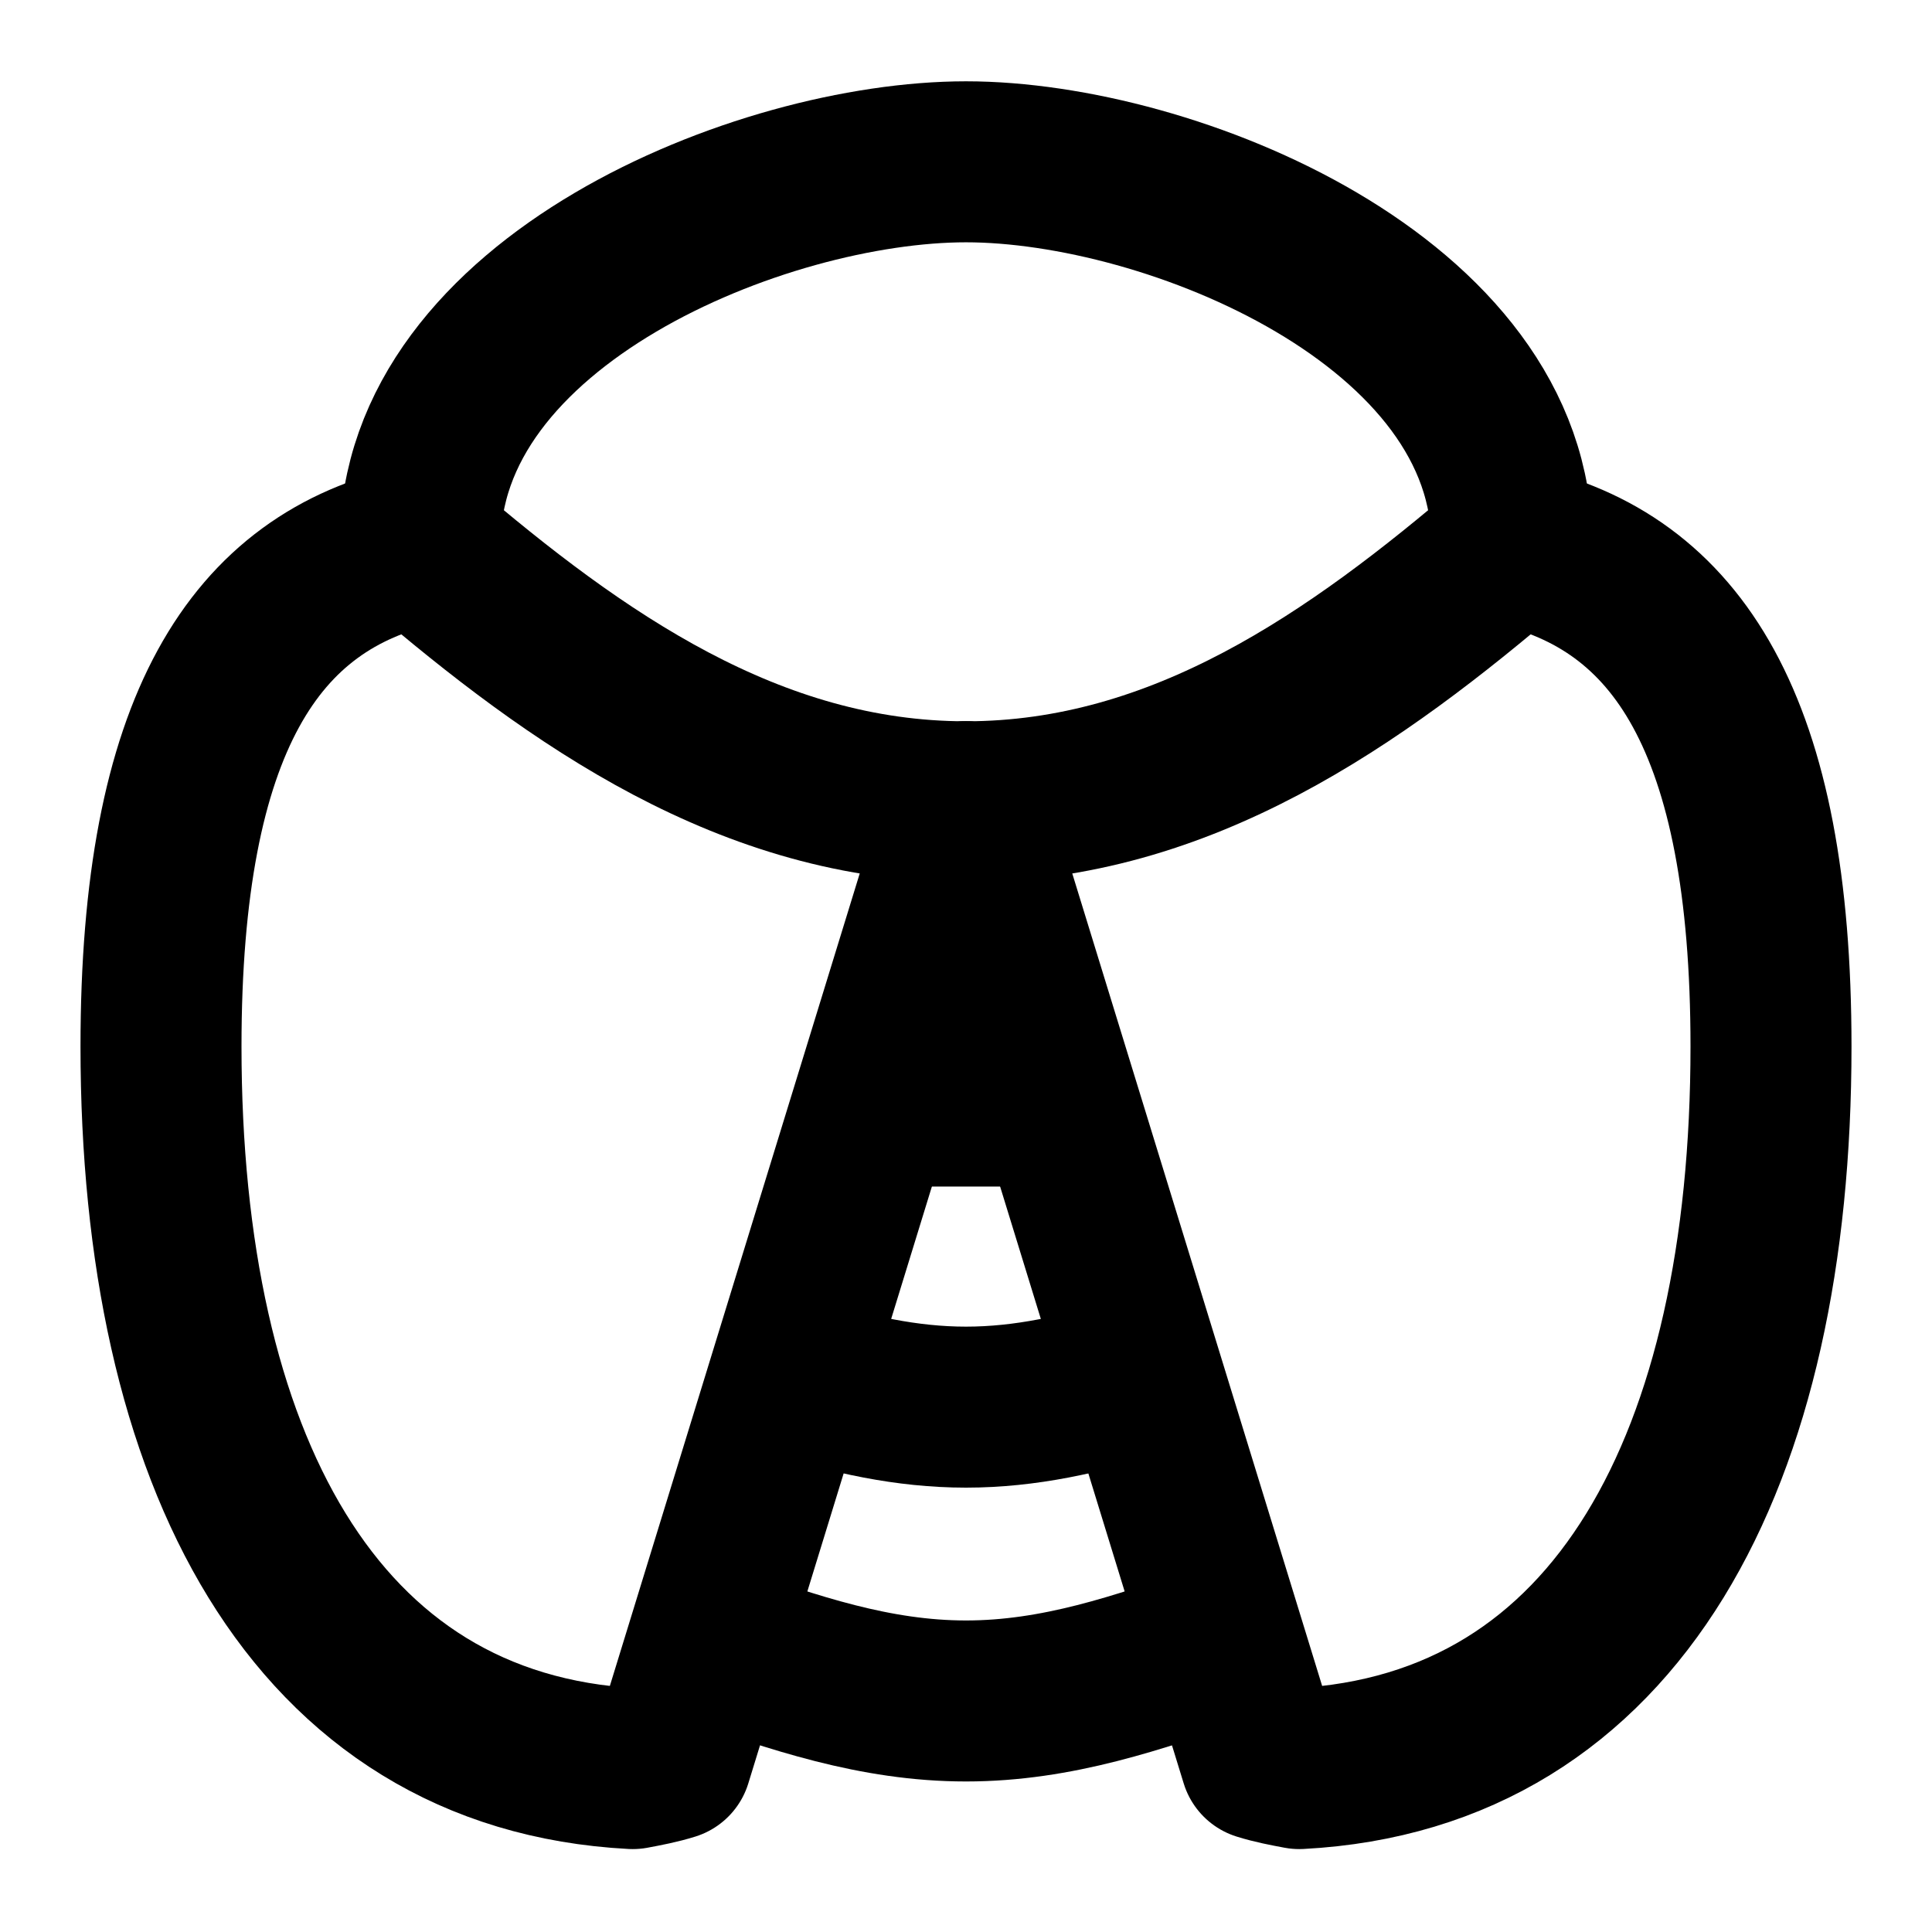
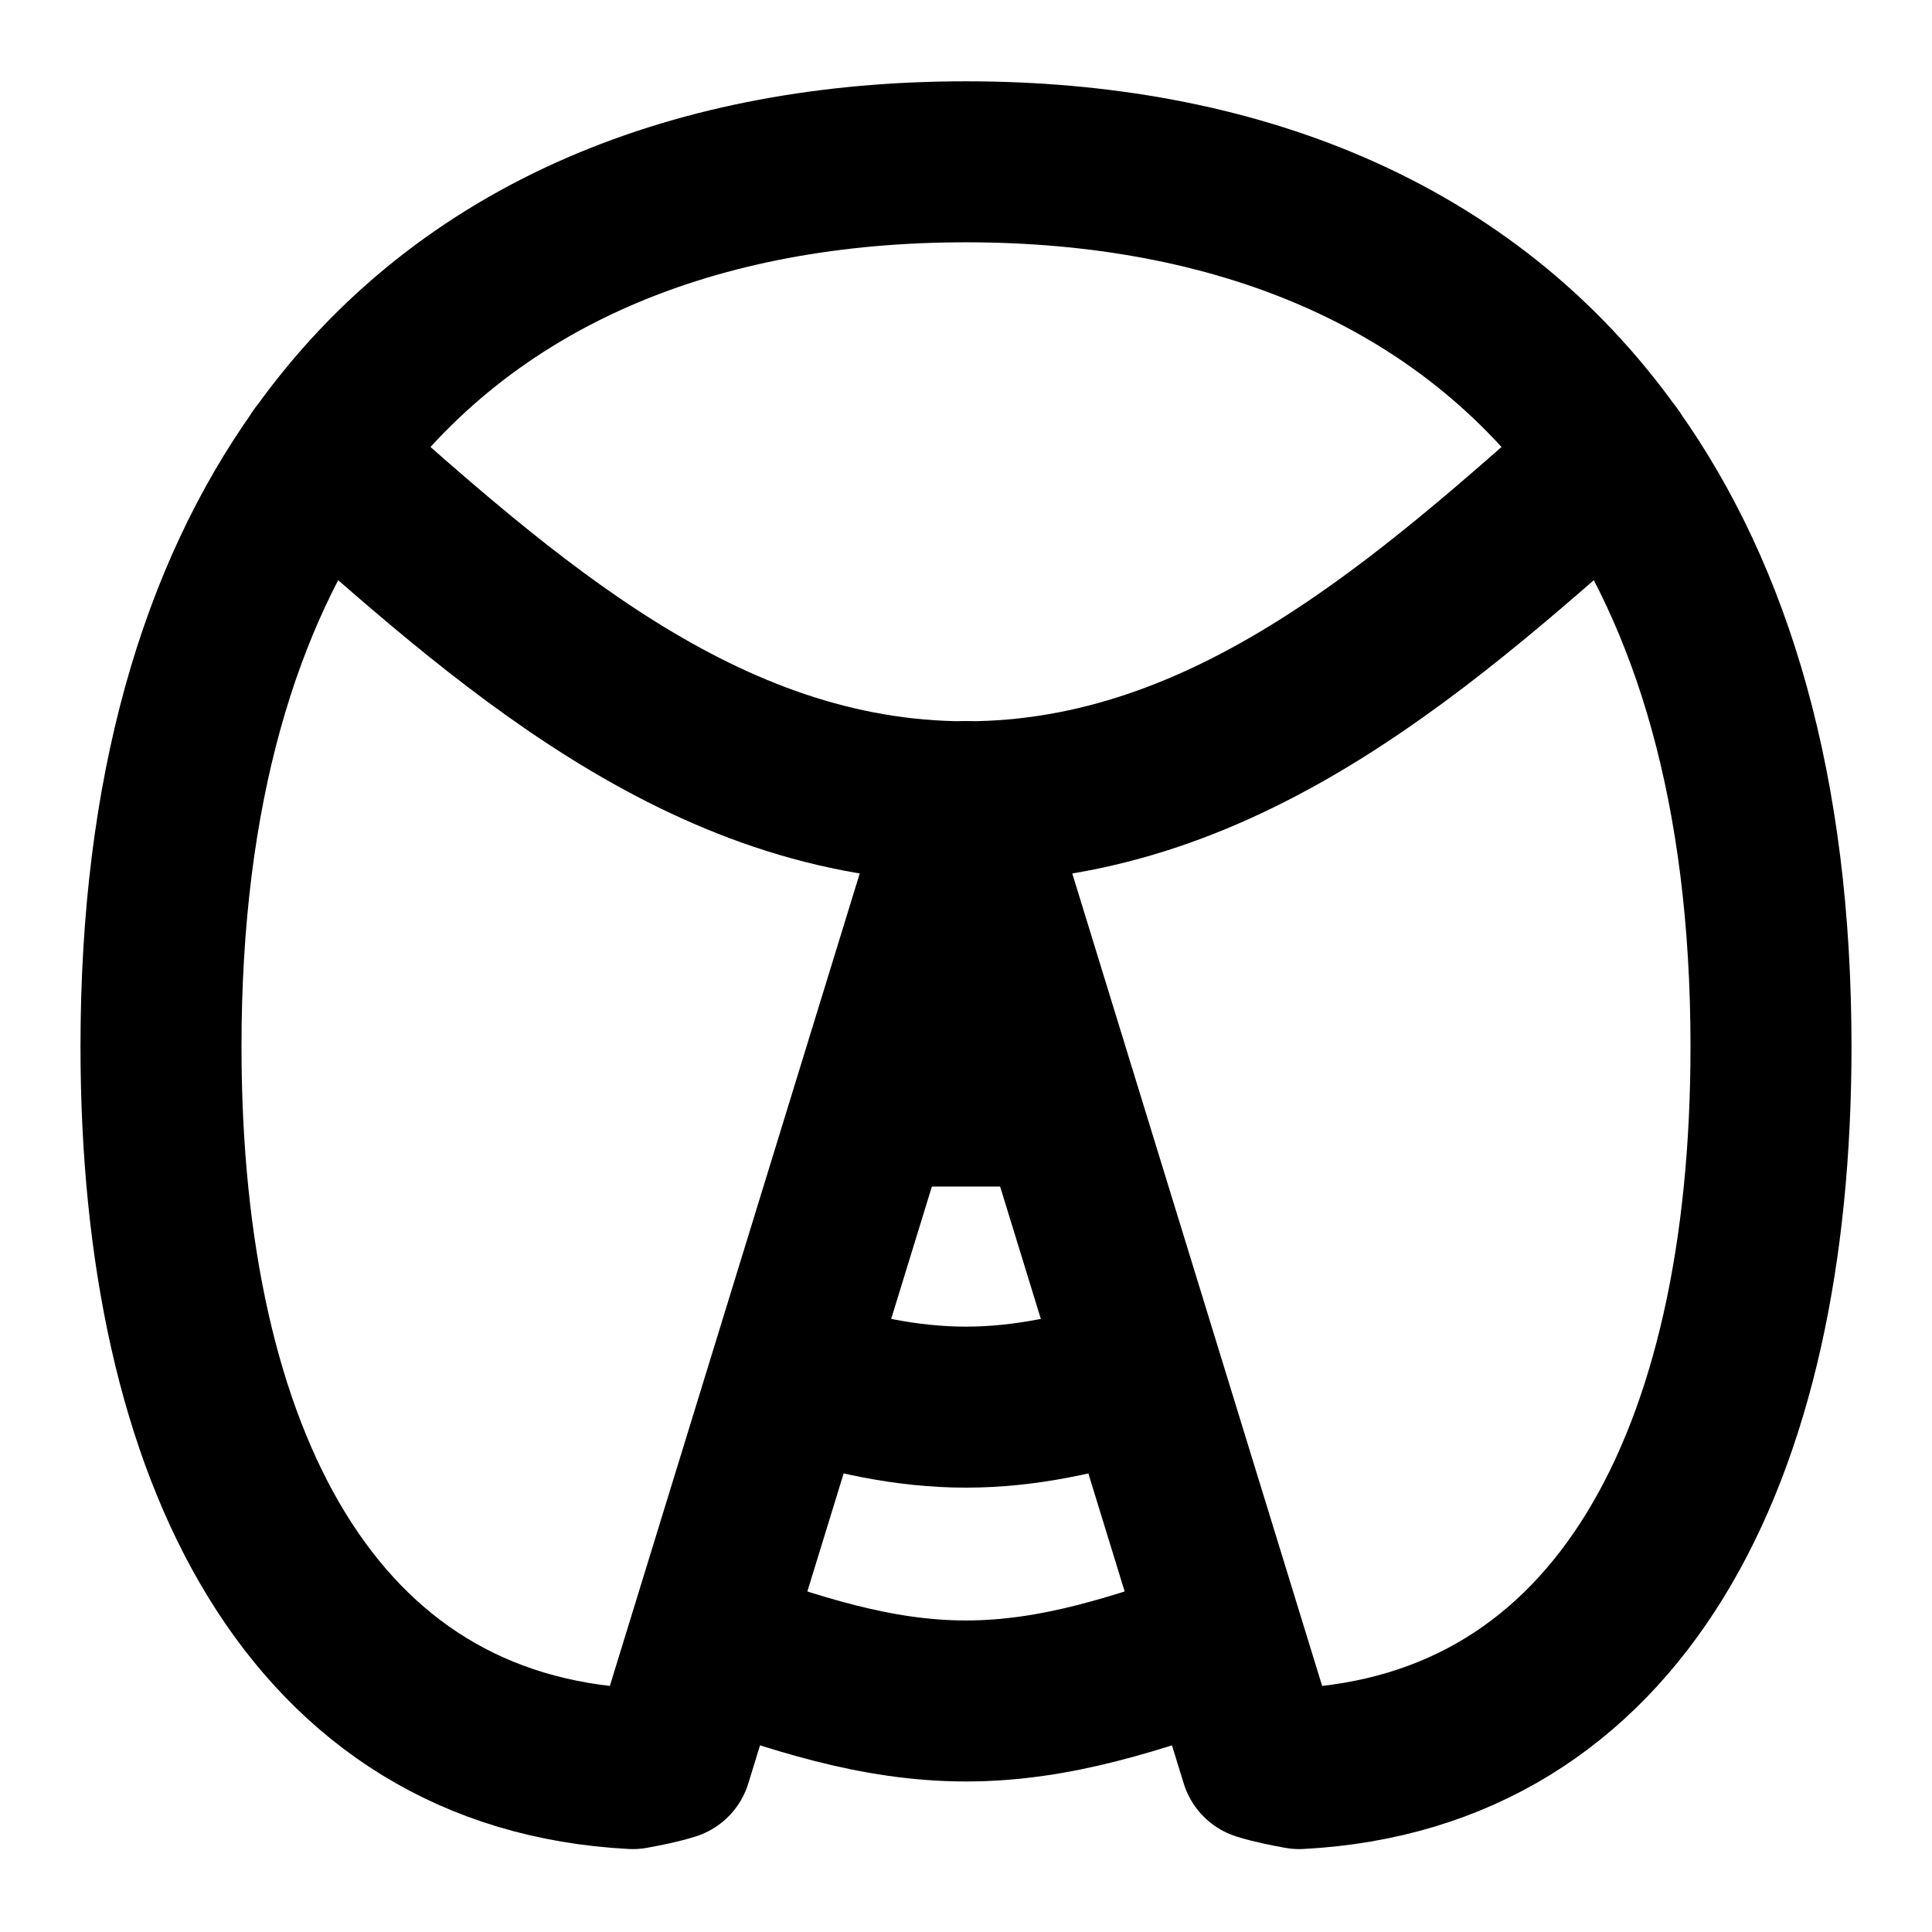
<svg xmlns="http://www.w3.org/2000/svg" width="24" height="24" viewBox="0 0 24 24" fill="none" stroke="currentColor" stroke-width="2" stroke-linecap="round" stroke-linejoin="round">
-   <path d="M5.22 6.77C5.2 3.75 9.45 2.01 12 2.01C14.55 2.01 18.8 3.75 18.78 6.77" />
-   <path d="M5.22 6.77C3.16 7.22 2 9 2 13C2 18.11 3.89 21.76 7.86 21.97C8.02 21.94 8.18 21.91 8.34 21.86L12 9.96" />
-   <path d="M5.22 6.77C7.16 8.43 9.32 9.96 12 9.96C14.68 9.96 16.84 8.43 18.78 6.77" />
-   <path d="M18.78 6.77C20.84 7.22 22 9 22 13C22 18.11 20.11 21.76 16.14 21.97C15.98 21.94 15.82 21.91 15.66 21.86L12 9.96" />
+   <path d="M3.97 5.67C5.79 3.11 8.71 2.01 12 2.01C15.29 2.01 18.21 3.11 20.03 5.67" />
+   <path d="M3.97 5.67C2.73 7.41 2 9.81 2 13C2 18.11 3.89 21.76 7.86 21.97C8.02 21.94 8.18 21.91 8.34 21.86L12 9.96" />
+   <path d="M3.97 5.67C6.24 7.68 8.73 9.96 12 9.96C15.27 9.96 17.76 7.68 20.03 5.67" />
+   <path d="M20.03 5.67C21.27 7.41 22 9.81 22 13C22 18.11 20.11 21.76 16.14 21.97C15.98 21.94 15.82 21.91 15.66 21.86L12 9.96" />
  <path d="M10.93 13.74L12 13.74L13.07 13.74" />
  <path d="M9.86 17.1C10.56 17.32 11.26 17.48 12 17.48C12.74 17.48 13.44 17.32 14.14 17.1" />
  <path d="M8.8 20.41C9.86 20.78 10.87 21.13 12 21.13C13.13 21.13 14.14 20.78 15.2 20.41" />
</svg>
